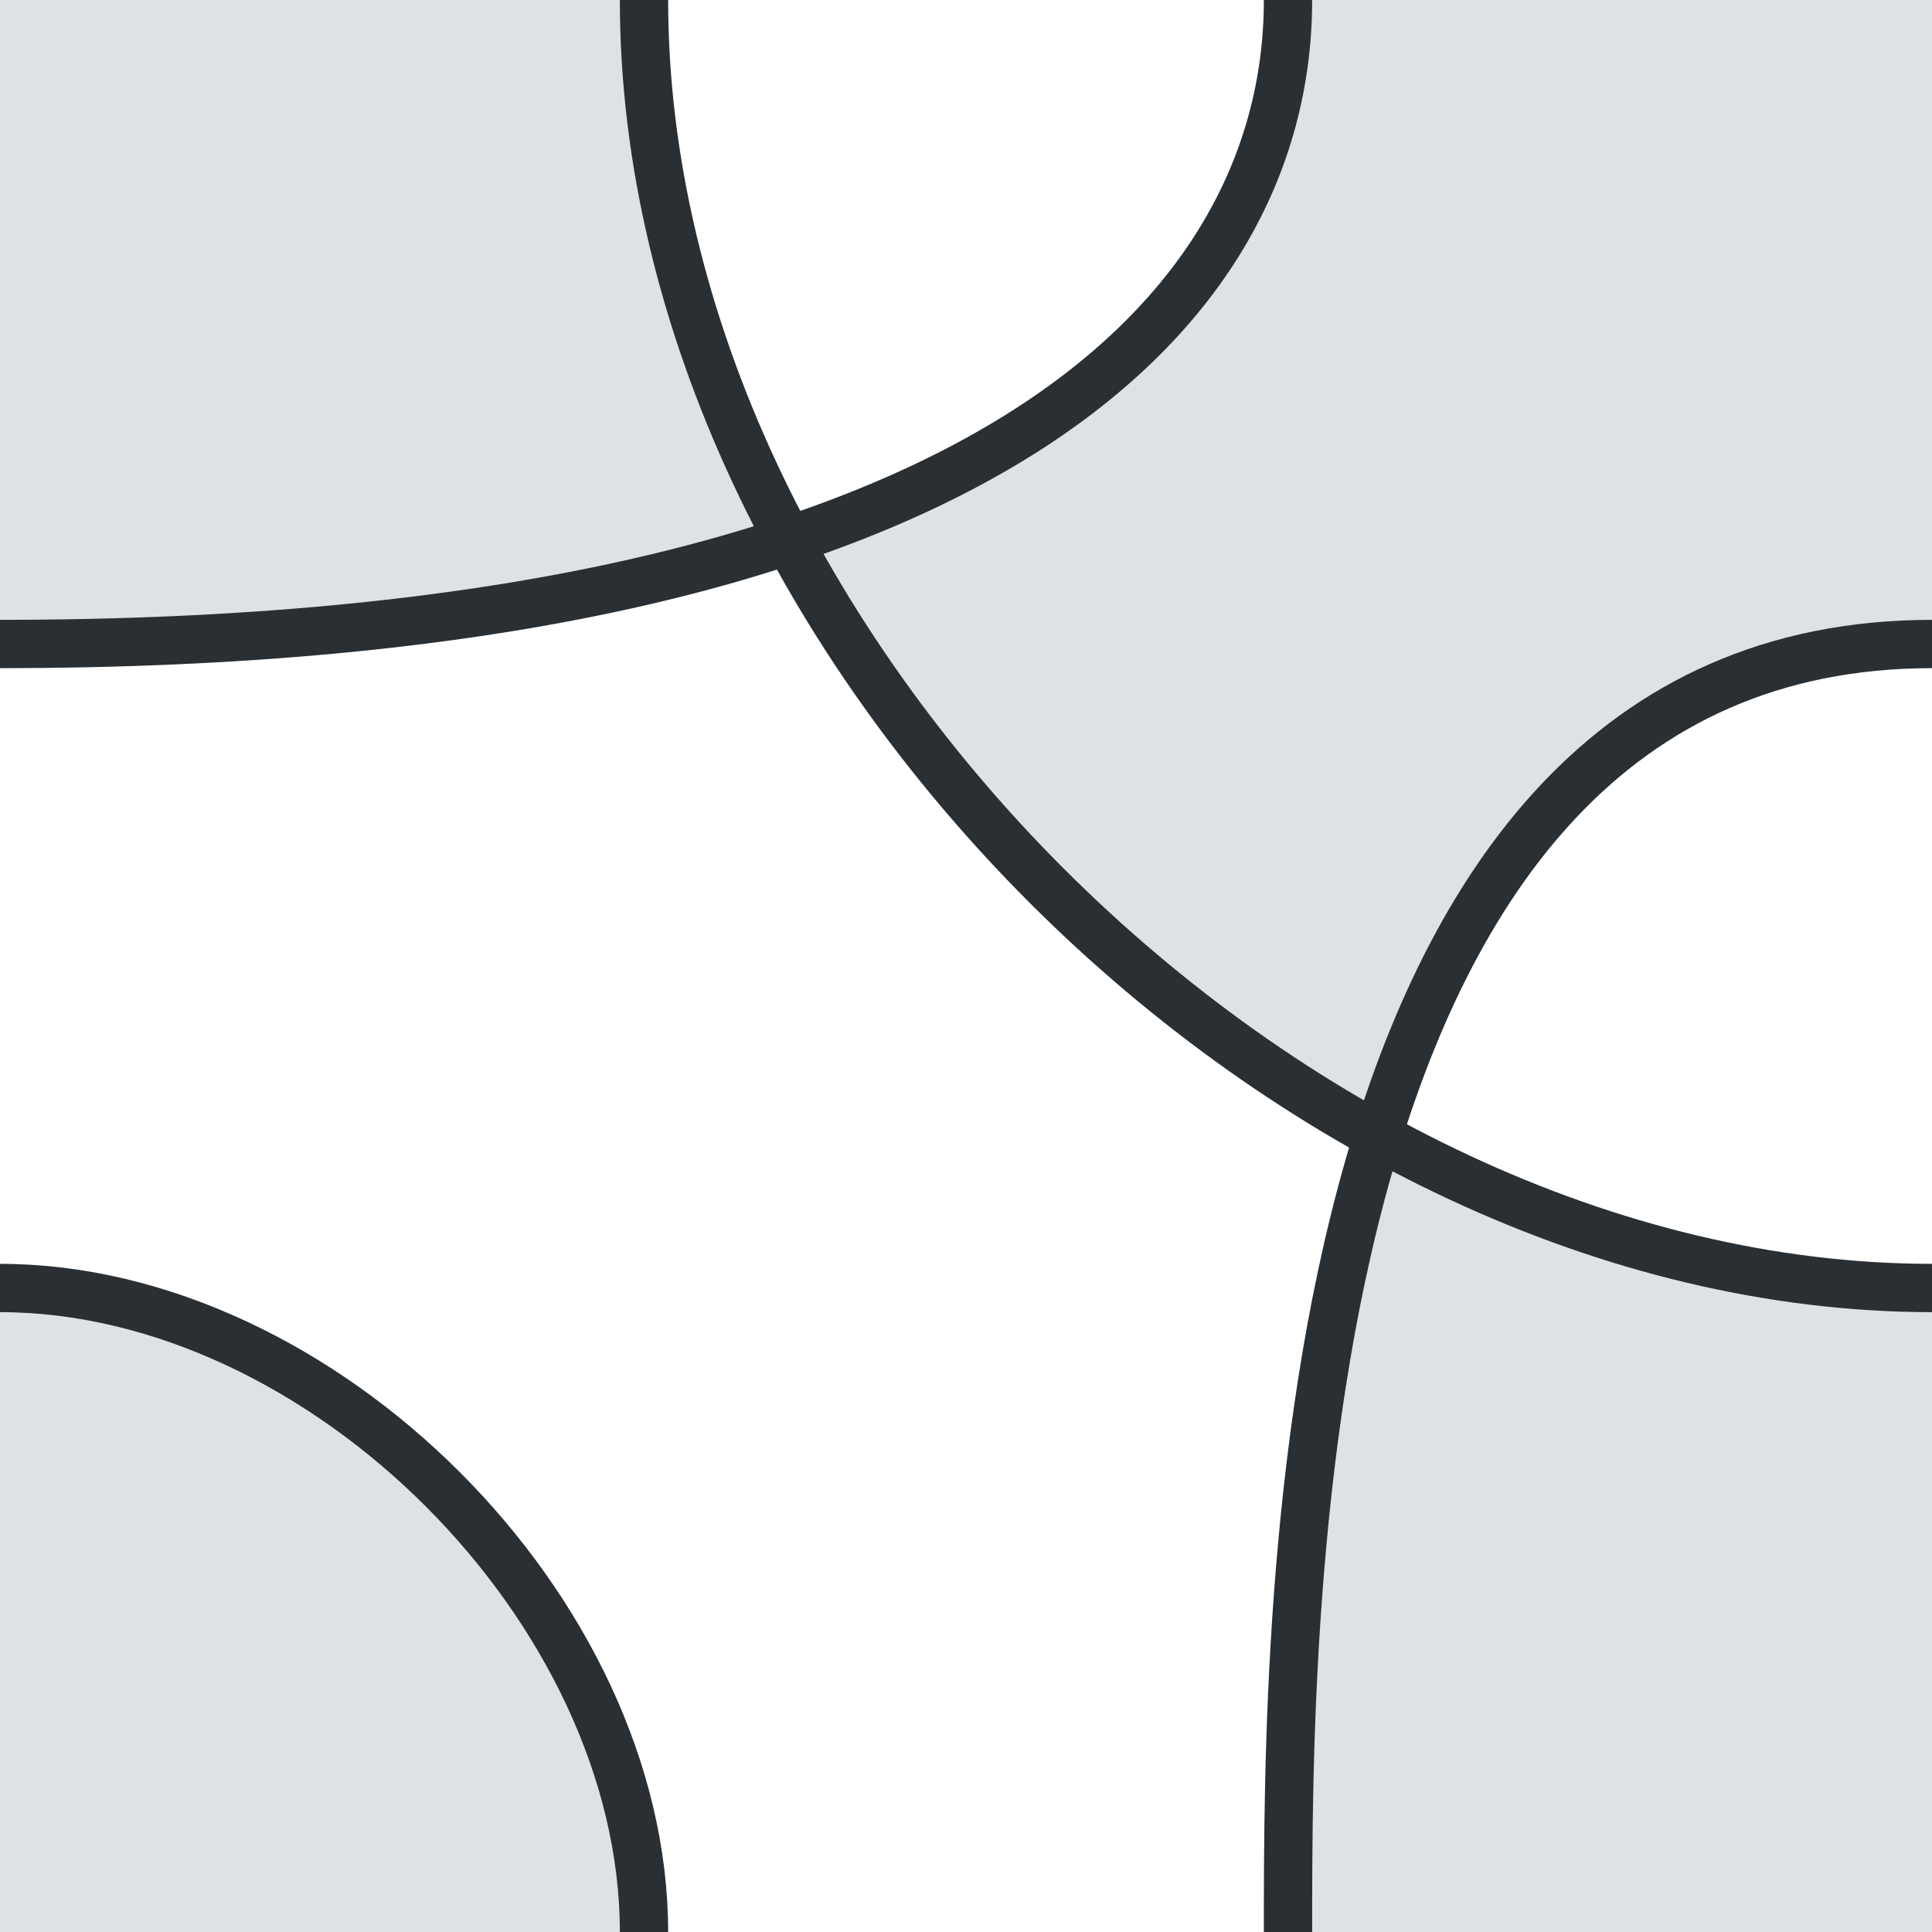
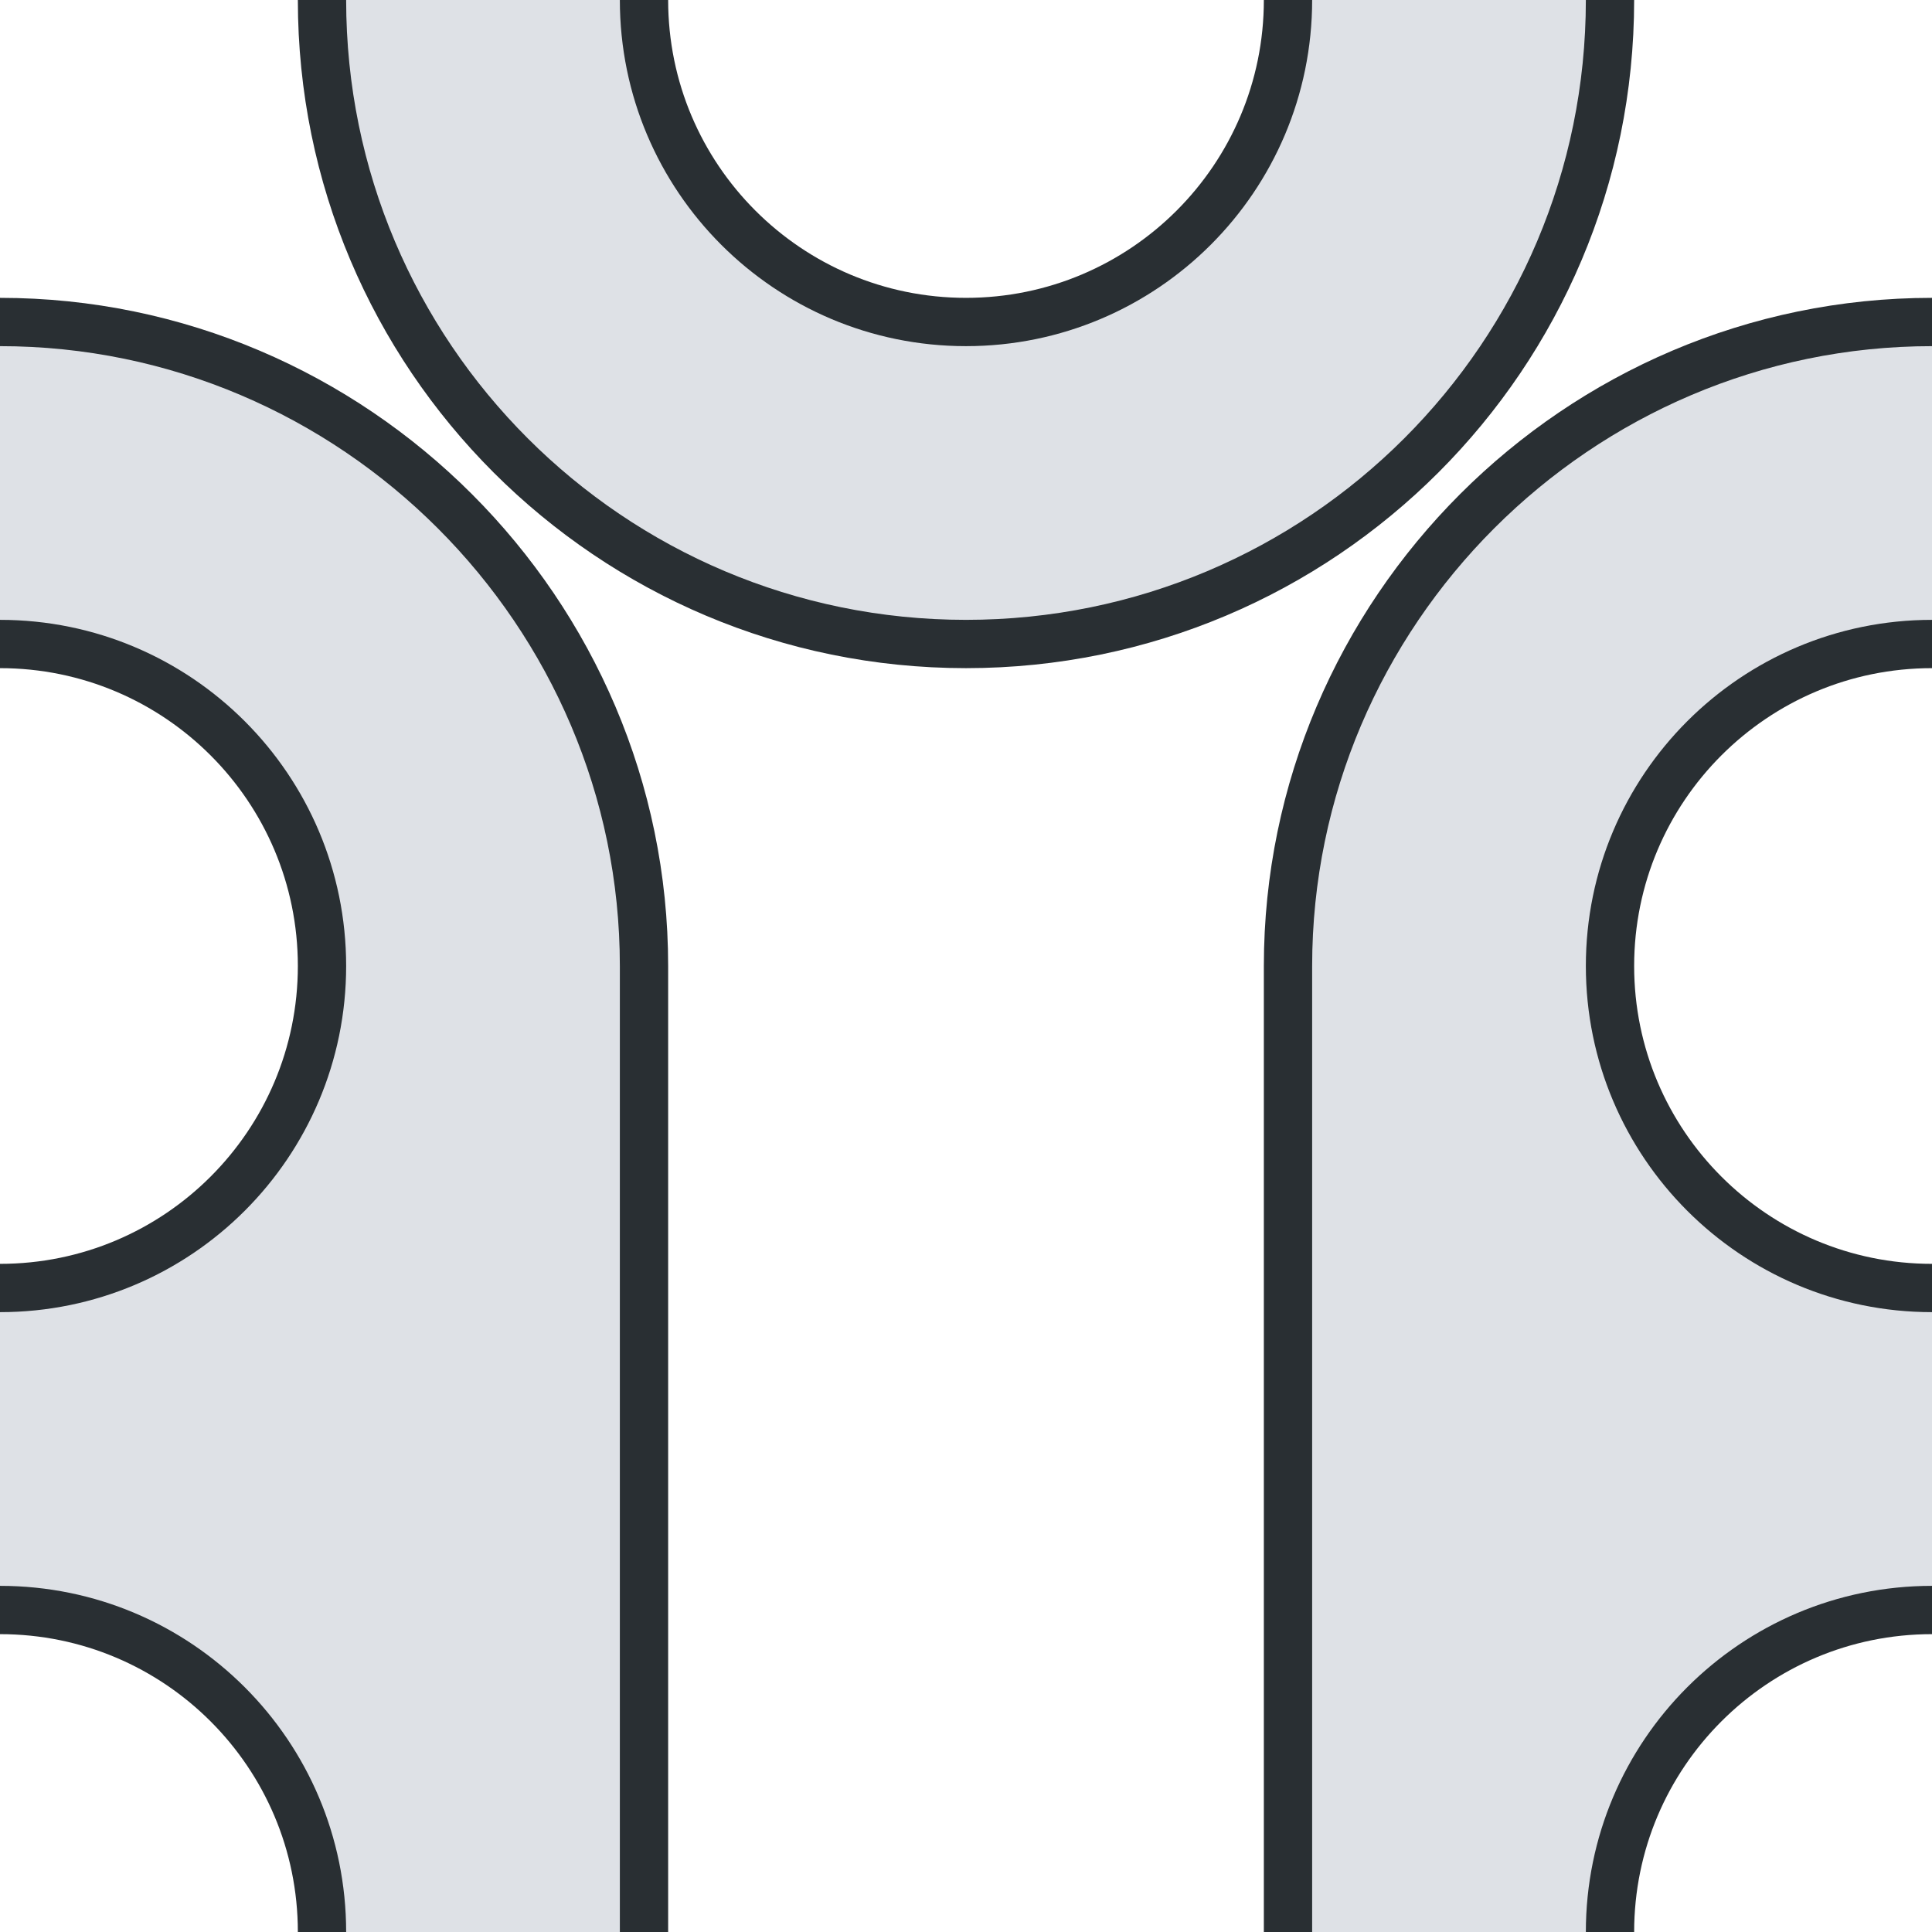
<svg xmlns="http://www.w3.org/2000/svg" width="1200" height="1200">
  <g id="group">
-     <path d="M0,1200v-400c200,0,400,200,400,400h-400ZM0,0h400c0,115.067,33.1,230.132,89.777,335.675C715.048,260.695,800,130.347,800,0h400v400c-192.559,0-292.42,139.046-344.209,305.577c0,0,0,0,0,0C703.586,621.599,571.919,488.637,489.777,335.675C369.401,375.743,208.958,400,0,400L0,400L0,0ZM1200,1200h-400c0-103.721,0-315.021,55.791-494.423C963.651,765.088,1081.826,800,1200,800v400Z" fill="#dee1e6" stroke-width="0" />
-     <path d="M800,0C800,200,600,400,0,400" fill="none" stroke="#292F33" stroke-width="30" />
-     <path d="M0,800C200,800,400,1000,400,1200" fill="none" stroke="#292F33" stroke-width="30" />
-     <path d="M1200,400C800,400,800,1000,800,1200" fill="none" stroke="#292F33" stroke-width="30" />
-     <path d="M400,0C400,400.008,800,800,1200,800" fill="none" stroke="#292F33" stroke-width="30" />
+     <path d="M0,200c220,0,400,180,400,400c0,170,0,336.453,0,600h-200c0-110.457-89.543-200-200-200v-200c110.457,0,200-89.543,200-200s-89.543-200-200-200v-200Z" fill="#dee1e6" stroke-width="0" />
+     <path d="M800,1200c0-221.859,0-380.699,0-600c0-220,180-400,400-400v200c-110.457,0-200,89.543-200,200s89.543,200,200,200v200c-110.457,0-200,89.543-200,200h-200Z" fill="#dee1e6" stroke-width="0" />
+     <path d="M600,400C379.086,400,200,220.914,200,0h200c0,110.457,89.543,200,200,200s200-89.543,200-200h200c0,220.914-179.086,400-400,400Z" fill="#dee1e6" stroke-width="0" />
+     <path d="M0,200c220,0,400,180,400,400c0,170,0,336.453,0,600" fill="none" stroke="#292F33" stroke-width="30" />
+     <path d="M200,1200c0-110.457-89.543-200-200-200" fill="none" stroke="#292F33" stroke-width="30" />
+     <path d="M0,800c110.457,0,200-89.543,200-200s-89.543-200-200-200" fill="none" stroke="#292F33" stroke-width="30" />
+     <path d="M800,1200c0-221.859,0-380.699,0-600c0-220,180-400,400-400" fill="none" stroke="#292F33" stroke-width="30" />
+     <path d="M1200,400c-110.457,0-200,89.543-200,200s89.543,200,200,200" fill="none" stroke="#292F33" stroke-width="30" />
+     <path d="M1200,1000c-110.457,0-200,89.543-200,200" fill="none" stroke="#292F33" stroke-width="30" />
+     <path d="M400,0c0,110.457,89.543,200,200,200s200-89.543,200-200" fill="none" stroke="#292F33" stroke-width="30" />
+     <path d="M1000,0c0,220.914-179.086,400-400,400s-400-179.086-400-400" fill="none" stroke="#292F33" stroke-width="30" />
  </g>
</svg>
